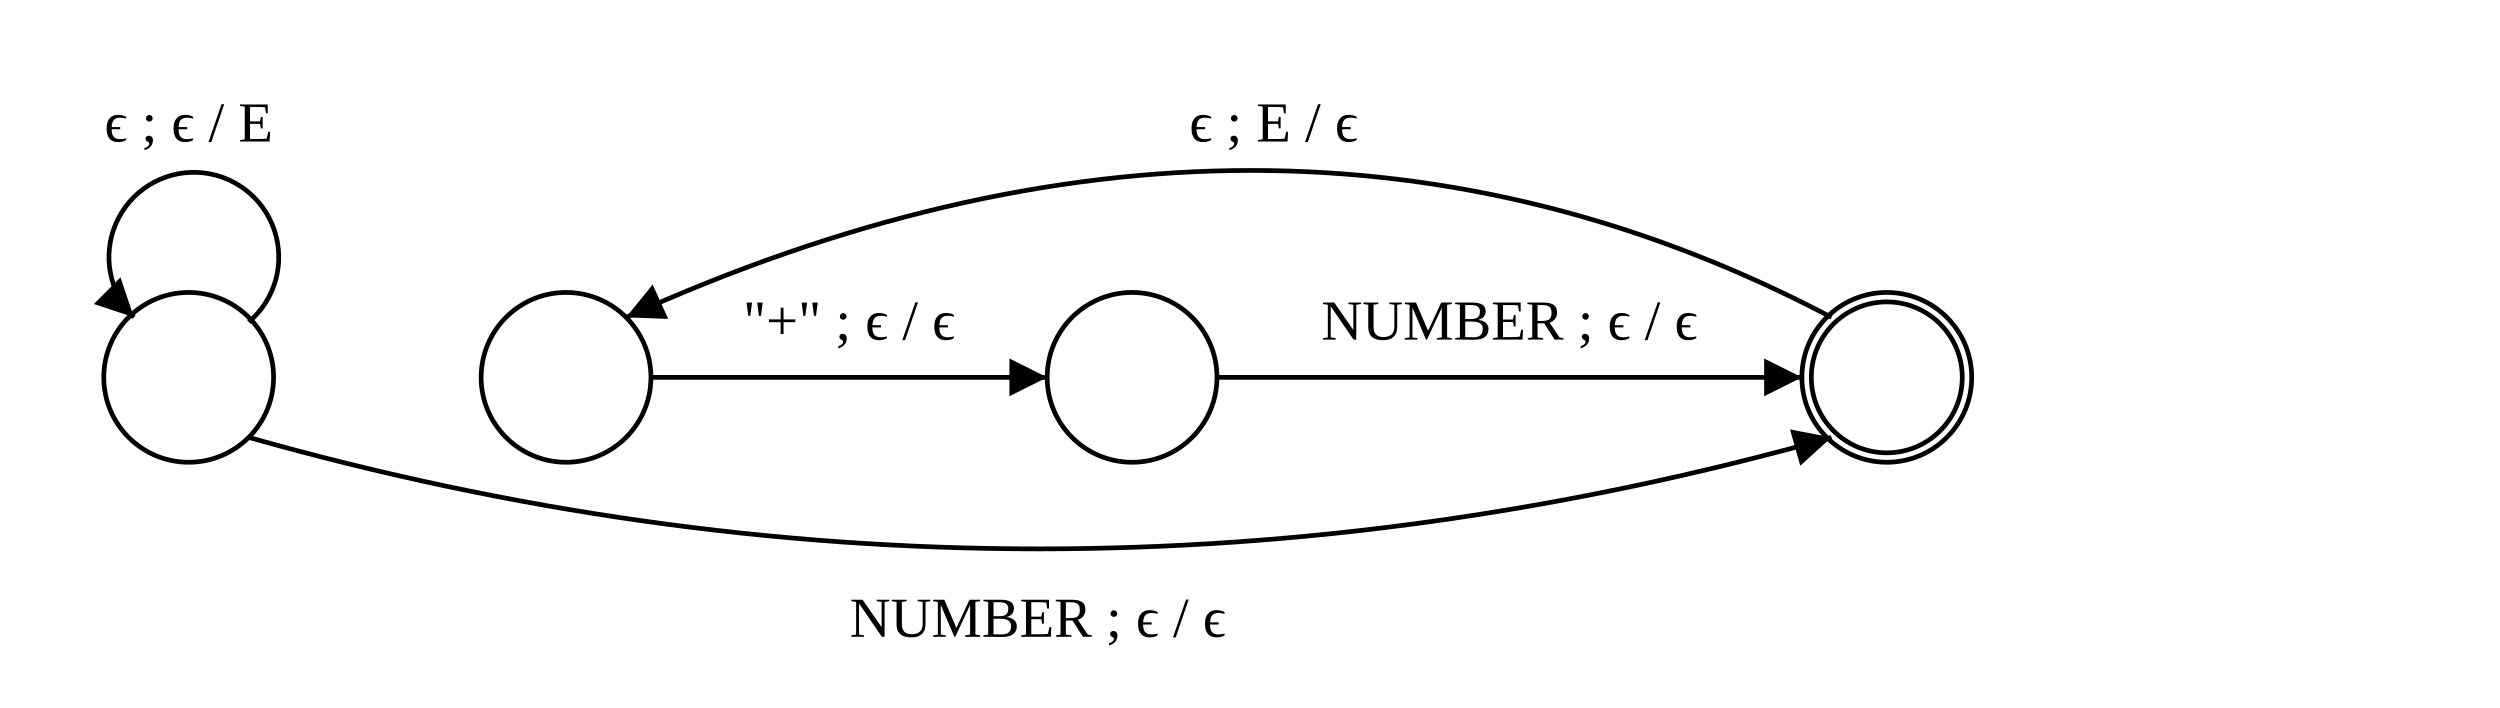
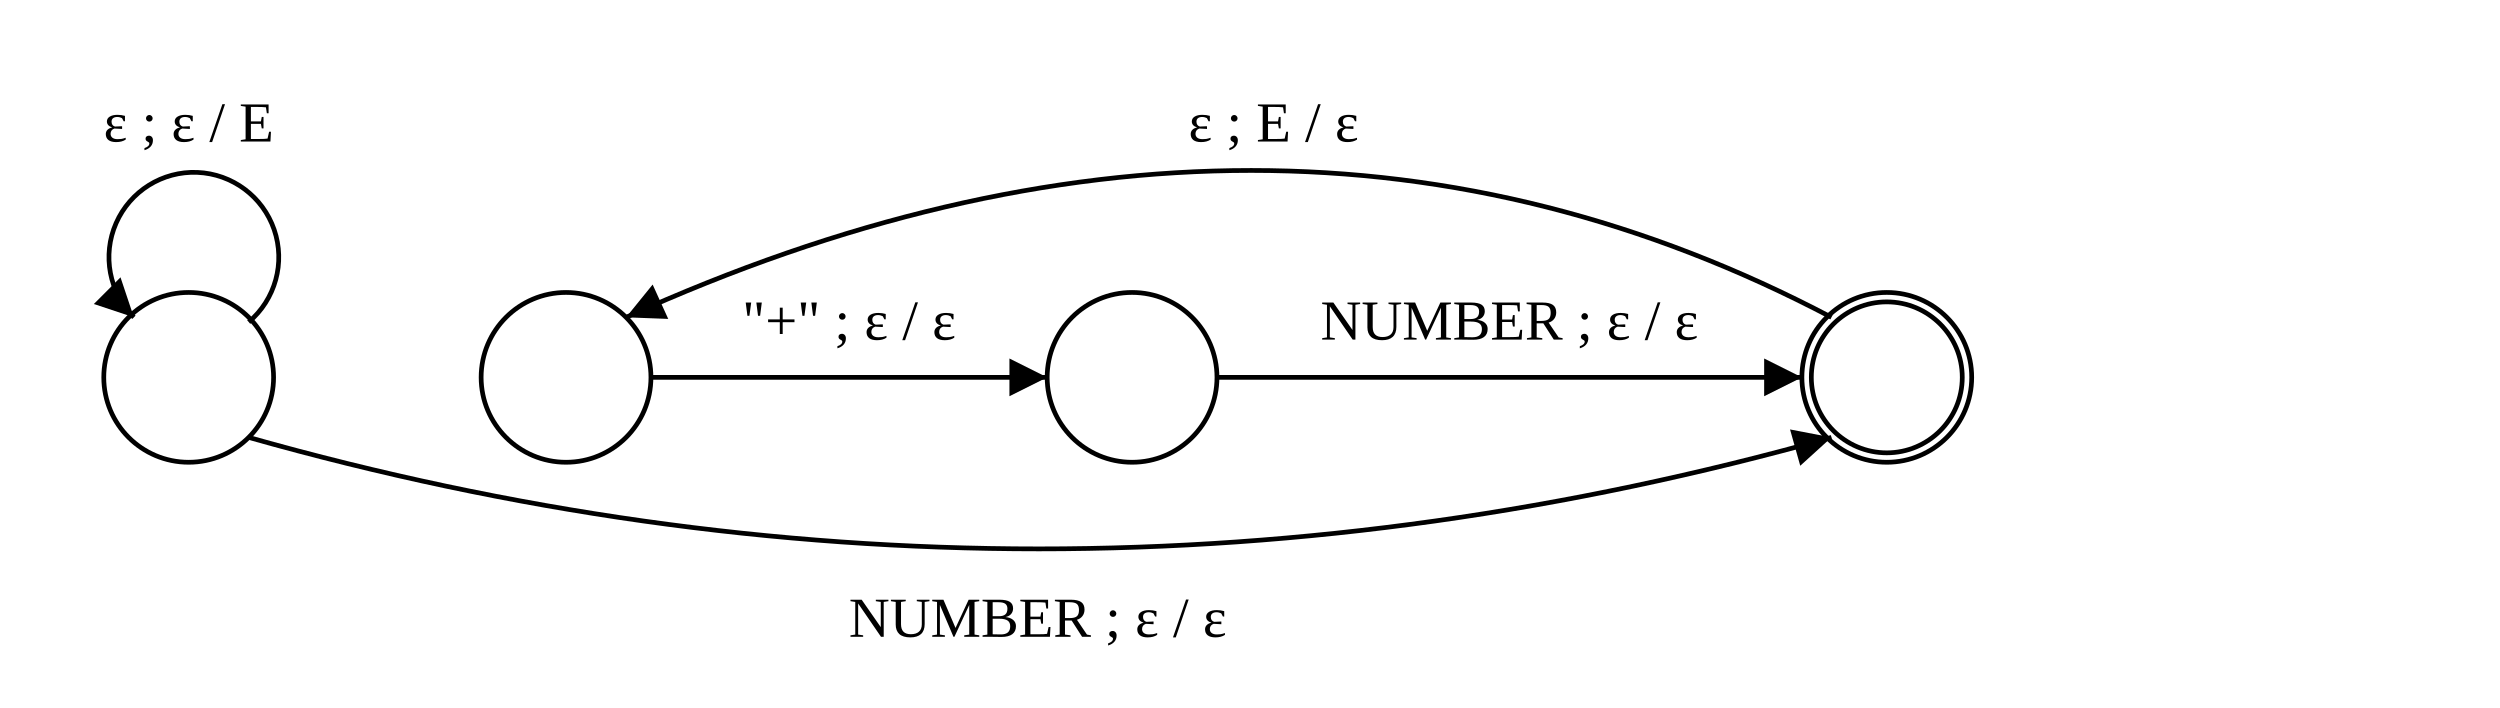
<svg xmlns="http://www.w3.org/2000/svg" version="1.1" width="530" height="150">
  <style>
        text { text-anchor: middle; }
        .state { r: 18px; fill: none; stroke: black; }
        .final { r: 16px; }
        .edge { fill: none; stroke: black; marker-end: url(#arrow); }
    </style>
  <defs>
    <marker id="arrow" viewBox="0 0 10 10" refX="10" refY="5" markerWidth="8" markerHeight="8" orient="auto">
      <path d="M 0 0 L 10 5 0 10 z" />
    </marker>
  </defs>
  <circle class="state" cx="40" cy="80" />
  <circle class="state" cx="120" cy="80" />
  <circle class="state" cx="240" cy="80" />
  <circle class="state" cx="400" cy="80" />
  <path class="edge" d="M 52.728 68.272 A 18 18 0 1 0 28.382 67.272" />
-   <text x="40" y="30">ϵ ; ϵ / E</text>
+   <text x="40" y="30">ε ; ε / E</text>
  <path class="edge" d="M 52.728 92.728 Q 220 140 388.272 92.728" />
-   <text x="220" y="135">NUMBER ; ϵ / ϵ</text>
+   <text x="220" y="135">NUMBER ; ε / ε</text>
  <path class="edge" d="M 138 80 L 222 80" />
-   <text x="180" y="72">"+" ; ϵ / ϵ</text>
+   <text x="180" y="72">"+" ; ε / ε</text>
  <path class="edge" d="M 258 80 L 382 80" />
-   <text x="320" y="72">NUMBER ; ϵ / ϵ</text>
+   <text x="320" y="72">NUMBER ; ε / ε</text>
  <path class="edge" d="M 388.272 67.272 Q 270 5 132.728 67.272" />
-   <text x="270" y="30">ϵ ; E / ϵ</text>
+   <text x="270" y="30">ε ; E / ε</text>
  <circle class="final state" cx="400" cy="80" />
</svg>
